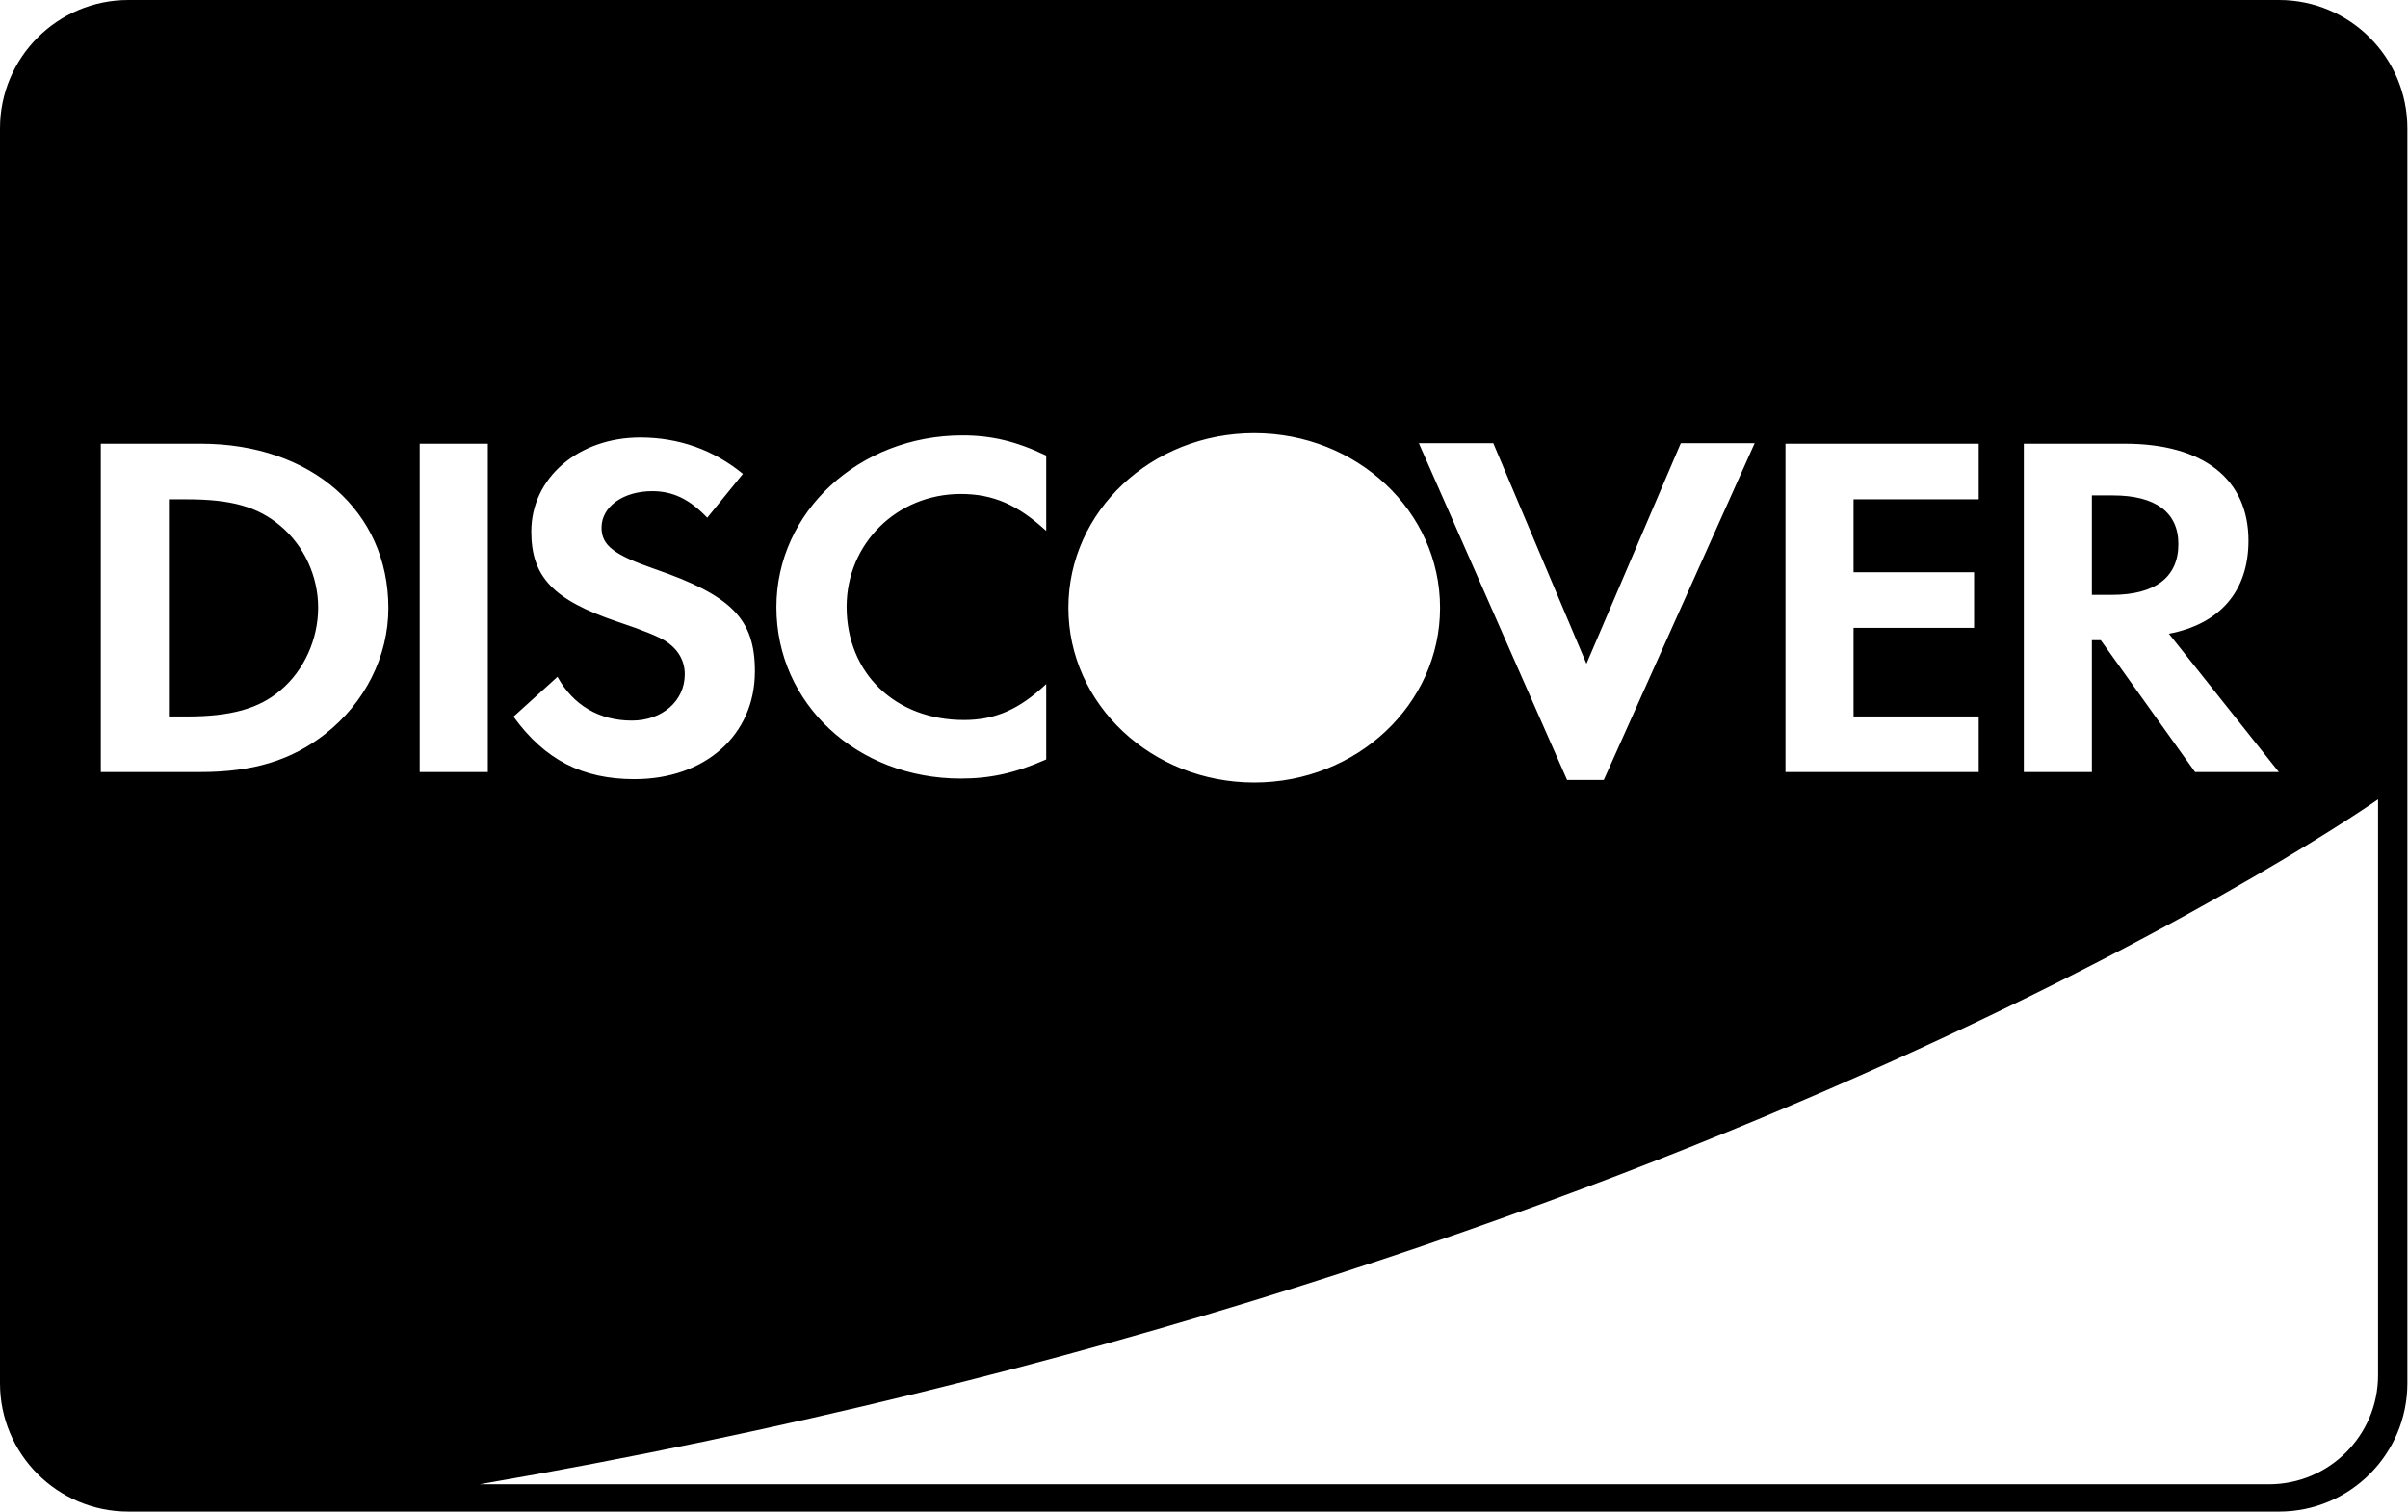
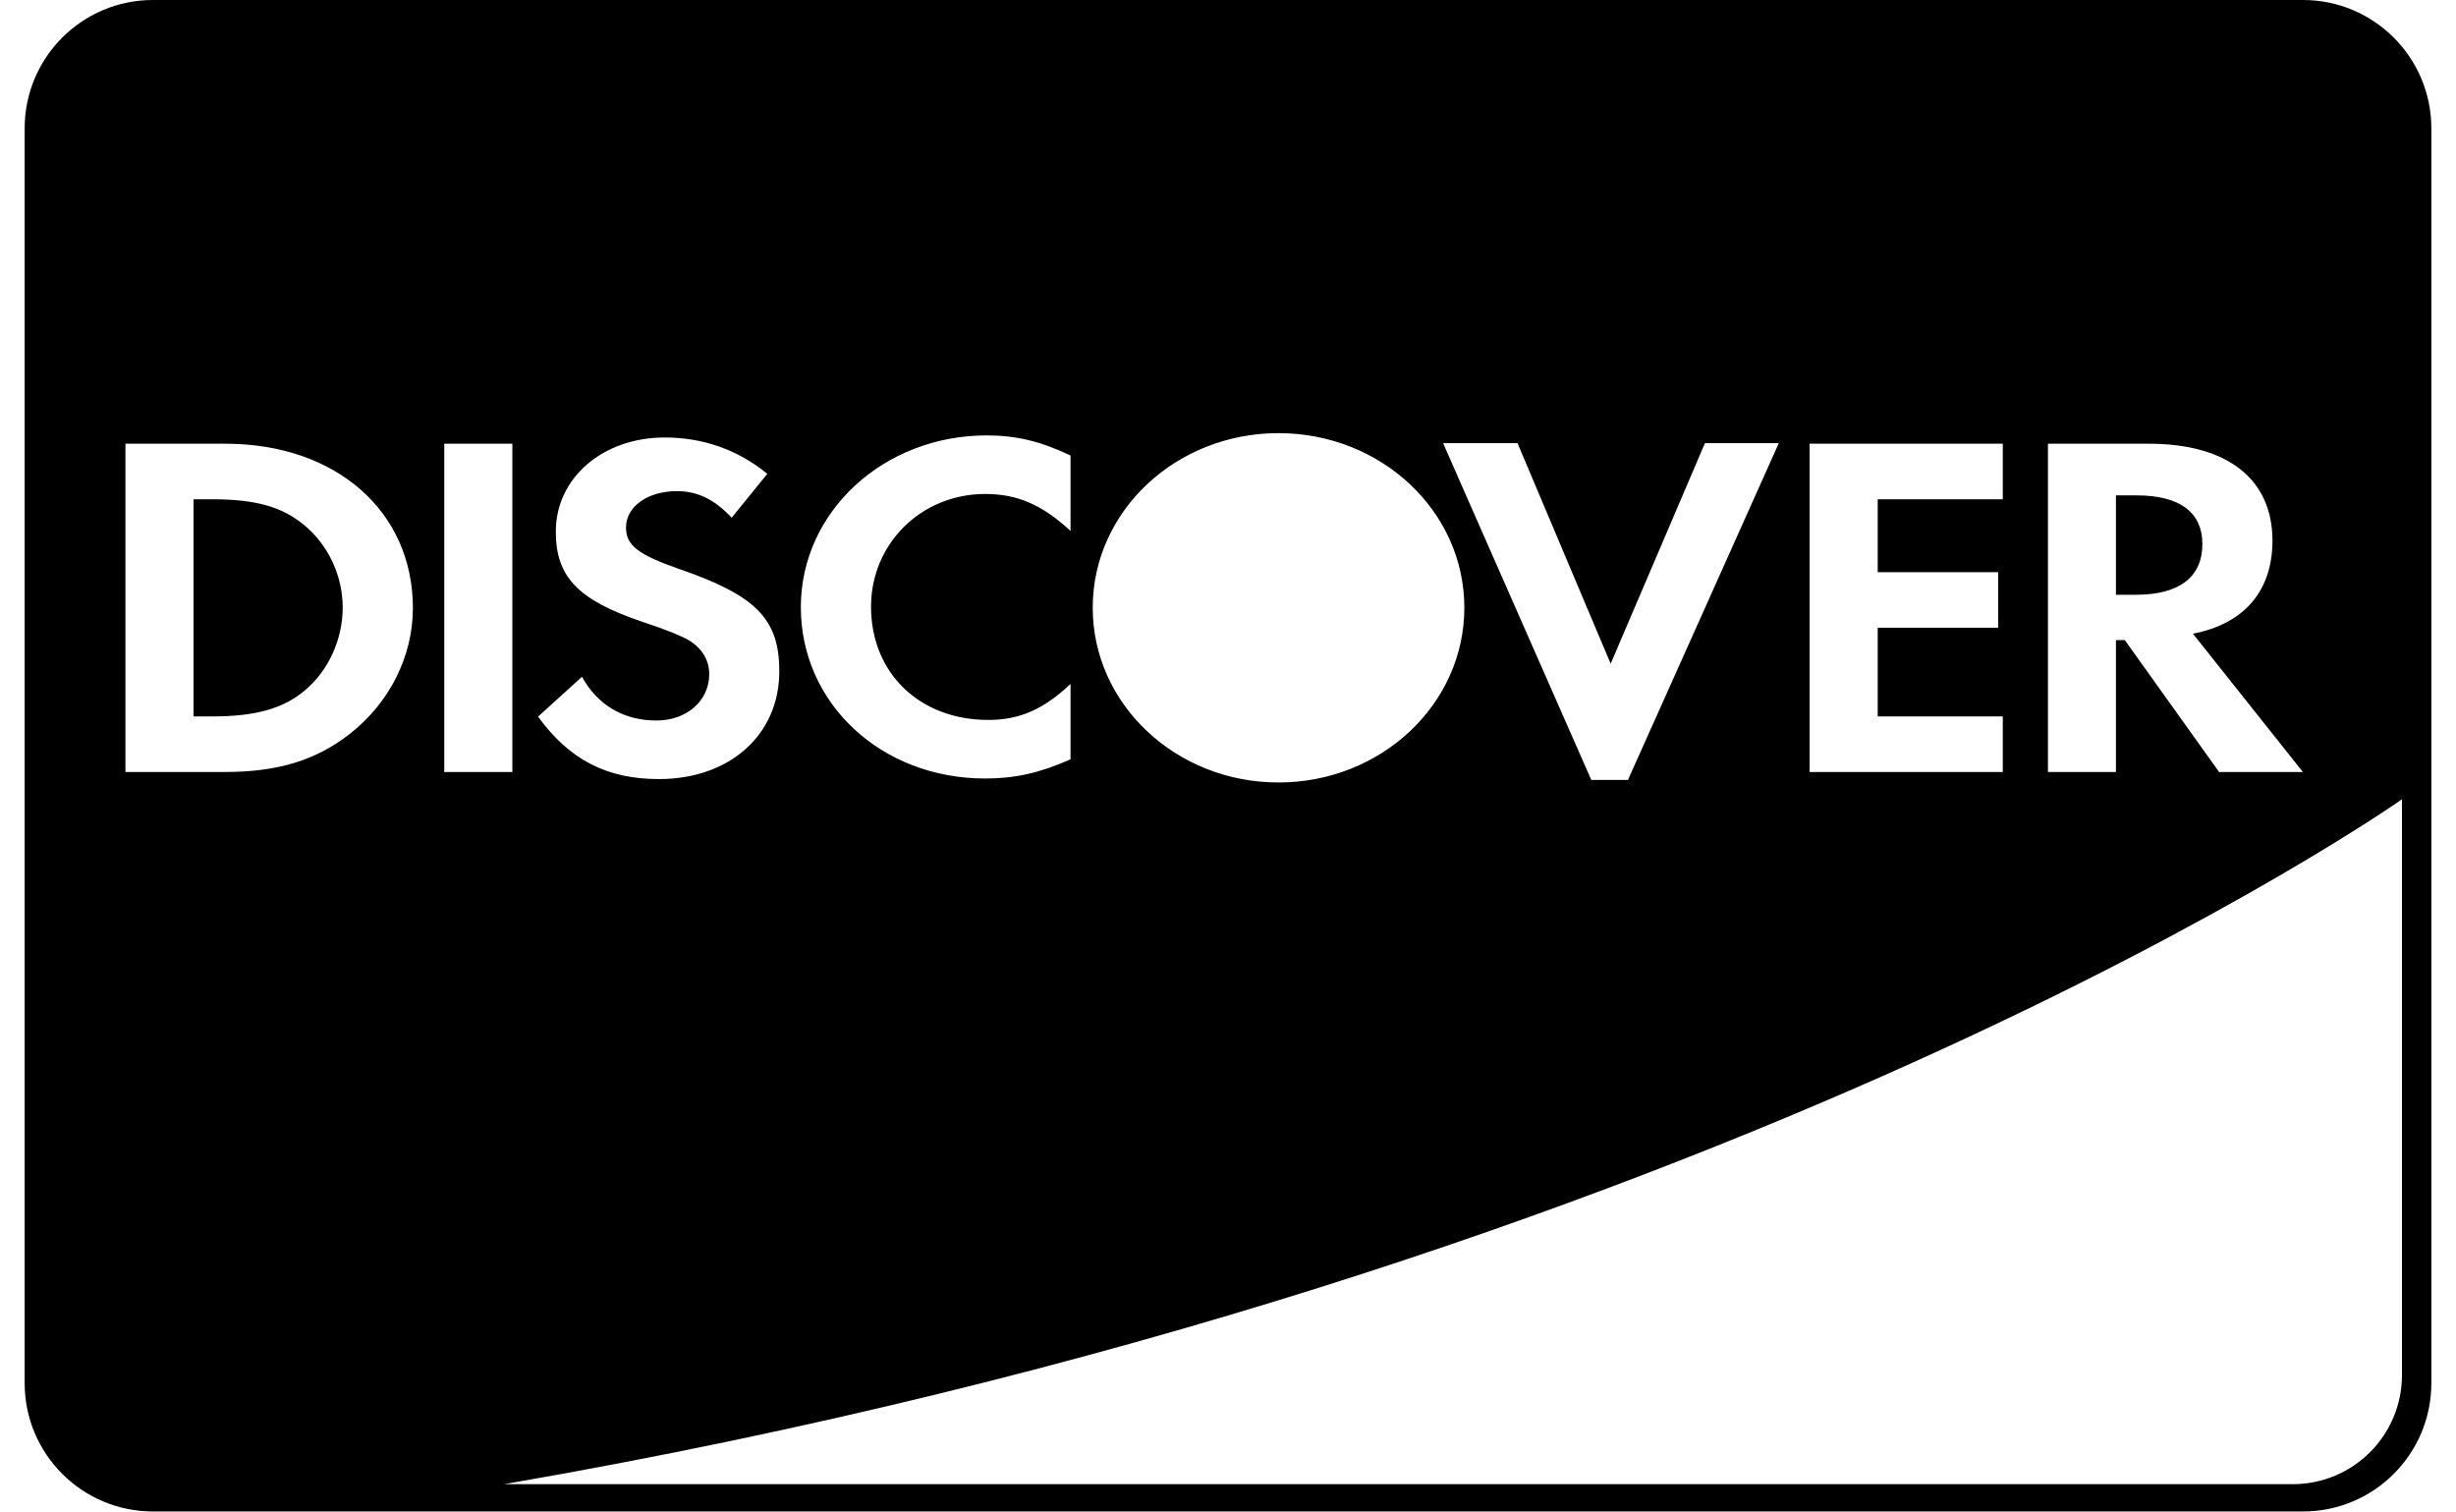
- <svg xmlns="http://www.w3.org/2000/svg" version="1.1" x="0" y="0" width="1631" height="1024" viewBox="0, 0, 1631, 1024">
+ <svg xmlns="http://www.w3.org/2000/svg" version="1.1" x="0" y="0" width="26" height="16" viewBox="0, 0, 26, 16">
  <g id="Background">
-     <rect x="0" y="0" width="1631" height="1024" fill="#000000" fill-opacity="0" />
+     <rect x="0" y="0" width="26" height="16" fill="#000000" fill-opacity="0" />
  </g>
  <g id="icomoon-ignore">
-     <path d="M-0,86.974 C-0,38.93 38.927,-0 86.946,-0 L1543.626,-0 C1591.625,-0 1630.572,38.94 1630.572,86.974 L1630.572,937.025 C1630.572,985.069 1591.645,1023.999 1543.626,1023.999 L86.946,1023.999 C38.947,1023.999 -0,985.059 -0,937.025 z M324.878,1005.489 L1536.783,1005.489 C1577.611,1005.489 1610.709,972.4 1610.709,931.586 L1610.709,541.513 C1610.709,541.513 1156.594,862.037 324.878,1005.489 z M189.935,467.674 C205.896,454.311 215.497,432.974 215.497,411.628 C215.497,390.316 205.896,369.615 189.935,356.252 C174.692,343.285 156.599,338.266 126.778,338.266 L114.395,338.266 L114.395,485.35 L126.778,485.35 C156.6,485.35 175.435,479.979 189.935,467.673 z M136.021,300.576 L68.28,300.576 L68.28,523.007 L135.665,523.007 C171.496,523.007 197.373,515.058 220.085,497.33 C247.076,476.328 263.037,444.678 263.037,411.946 C263.037,346.301 210.866,300.576 136.022,300.576 z M284.27,523.007 L330.42,523.007 L330.42,300.576 L284.27,300.576 z M443.266,385.394 C415.573,375.761 407.439,369.402 407.439,357.388 C407.439,343.381 421.929,332.734 441.82,332.734 C455.645,332.734 467.011,338.079 479.033,350.746 L503.181,321.022 C483.335,304.703 459.599,296.359 433.658,296.359 C391.796,296.359 359.863,323.695 359.863,360.096 C359.863,390.74 374.731,406.423 418.075,421.092 C436.142,427.082 445.336,431.078 449.978,433.759 C459.197,439.422 463.814,447.431 463.814,456.772 C463.814,474.792 448.571,488.146 427.983,488.146 C405.97,488.146 388.242,477.8 377.612,458.482 L347.801,485.474 C369.064,514.812 394.597,527.814 429.714,527.814 C477.671,527.814 511.317,497.84 511.317,454.779 C511.317,419.443 495.759,403.442 443.264,385.396 z M525.876,411.346 C525.876,476.724 580.48,527.417 650.755,527.417 C670.627,527.417 687.638,523.748 708.625,514.458 L708.625,463.388 C690.17,480.747 673.826,487.75 652.903,487.75 C606.422,487.75 573.433,456.066 573.433,411.028 C573.433,368.319 607.473,334.633 650.755,334.633 C672.775,334.633 689.43,342.015 708.625,359.657 L708.625,308.612 C688.36,298.953 671.705,294.949 651.852,294.949 C581.934,294.949 525.876,346.673 525.876,411.346 z M1074.54,449.639 L1011.441,300.235 L961.03,300.235 L1061.432,528.372 L1086.268,528.372 L1188.48,300.235 L1138.452,300.235 L1074.54,449.639 z M1209.348,523.007 L1340.226,523.007 L1340.226,485.351 L1255.463,485.351 L1255.463,425.309 L1337.099,425.309 L1337.099,387.636 L1255.463,387.636 L1255.463,338.267 L1340.226,338.267 L1340.226,300.576 L1209.348,300.576 z M1430.373,402.975 C1459.843,402.975 1475.465,390.944 1475.465,368.584 C1475.465,346.937 1459.843,335.611 1431.105,335.611 L1416.891,335.611 L1416.891,402.974 L1430.374,402.974 z M1522.95,366.247 C1522.95,324.604 1492.447,300.576 1439.22,300.576 L1370.792,300.576 L1370.792,523.007 L1416.889,523.007 L1416.889,433.653 L1422.904,433.653 L1486.78,523.007 L1543.535,523.007 L1469.056,429.305 C1503.818,422.654 1522.95,400.302 1522.95,366.247 z M723.652,411.756 C723.652,477.109 780.005,530.087 849.521,530.087 C919.037,530.087 975.39,477.109 975.39,411.756 L975.39,411.679 C975.39,346.326 919.037,293.426 849.521,293.426 C780.005,293.426 723.652,346.327 723.652,411.679 L723.652,411.756 z" fill="#000000" />
+     <path d="M0.261,1.359 C0.261,0.608 0.869,0 1.62,0 L24.38,0 C25.13,0 25.739,0.608 25.739,1.359 L25.739,14.641 C25.739,15.392 25.131,16 24.38,16 L1.62,16 C0.87,16 0.261,15.392 0.261,14.641 z M5.337,15.711 L24.273,15.711 C24.911,15.711 25.428,15.194 25.428,14.556 L25.428,8.461 C25.428,8.461 18.333,13.469 5.337,15.711 z M3.229,7.307 C3.478,7.099 3.628,6.765 3.628,6.432 C3.628,6.099 3.478,5.775 3.229,5.566 C2.991,5.364 2.708,5.285 2.242,5.285 L2.049,5.285 L2.049,7.584 L2.242,7.584 C2.708,7.584 3.002,7.5 3.229,7.307 z M2.386,4.697 L1.328,4.697 L1.328,8.172 L2.381,8.172 C2.941,8.172 3.345,8.048 3.7,7.771 C4.122,7.443 4.371,6.948 4.371,6.437 C4.371,5.411 3.556,4.697 2.386,4.697 z M4.703,8.172 L5.424,8.172 L5.424,4.697 L4.703,4.697 z M7.187,6.022 C6.754,5.871 6.627,5.772 6.627,5.584 C6.627,5.365 6.854,5.199 7.165,5.199 C7.381,5.199 7.558,5.282 7.746,5.48 L8.123,5.016 C7.813,4.761 7.442,4.631 7.037,4.631 C6.383,4.631 5.884,5.058 5.884,5.627 C5.884,6.105 6.116,6.35 6.794,6.58 C7.076,6.673 7.22,6.736 7.292,6.777 C7.436,6.866 7.508,6.991 7.508,7.137 C7.508,7.419 7.27,7.627 6.948,7.627 C6.604,7.627 6.327,7.466 6.161,7.164 L5.696,7.586 C6.028,8.044 6.427,8.247 6.975,8.247 C7.725,8.247 8.25,7.779 8.25,7.106 C8.25,6.554 8.007,6.304 7.187,6.022 z M8.478,6.427 C8.478,7.449 9.331,8.241 10.429,8.241 C10.74,8.241 11.005,8.184 11.333,8.038 L11.333,7.24 C11.045,7.512 10.79,7.621 10.463,7.621 C9.736,7.621 9.221,7.126 9.221,6.422 C9.221,5.755 9.753,5.229 10.429,5.229 C10.773,5.229 11.033,5.344 11.333,5.62 L11.333,4.822 C11.017,4.671 10.757,4.609 10.446,4.609 C9.354,4.609 8.478,5.417 8.478,6.427 z M17.051,7.026 L16.065,4.691 L15.277,4.691 L16.846,8.256 L17.234,8.256 L18.831,4.691 L18.049,4.691 L17.051,7.026 z M19.157,8.172 L21.202,8.172 L21.202,7.584 L19.878,7.584 L19.878,6.645 L21.153,6.645 L21.153,6.057 L19.878,6.057 L19.878,5.285 L21.202,5.285 L21.202,4.697 L19.157,4.697 z M22.611,6.296 C23.071,6.296 23.315,6.109 23.315,5.759 C23.315,5.421 23.071,5.244 22.622,5.244 L22.4,5.244 L22.4,6.296 L22.611,6.296 z M24.057,5.723 C24.057,5.072 23.581,4.697 22.749,4.697 L21.68,4.697 L21.68,8.172 L22.4,8.172 L22.4,6.776 L22.494,6.776 L23.492,8.172 L24.379,8.172 L23.215,6.708 C23.758,6.604 24.057,6.255 24.057,5.723 z M11.568,6.434 C11.568,7.455 12.449,8.283 13.535,8.283 C14.621,8.283 15.502,7.455 15.502,6.434 L15.502,6.432 C15.502,5.411 14.621,4.585 13.535,4.585 C12.449,4.585 11.568,5.411 11.568,6.432 L11.568,6.434 z" fill="#000000" />
  </g>
</svg>
